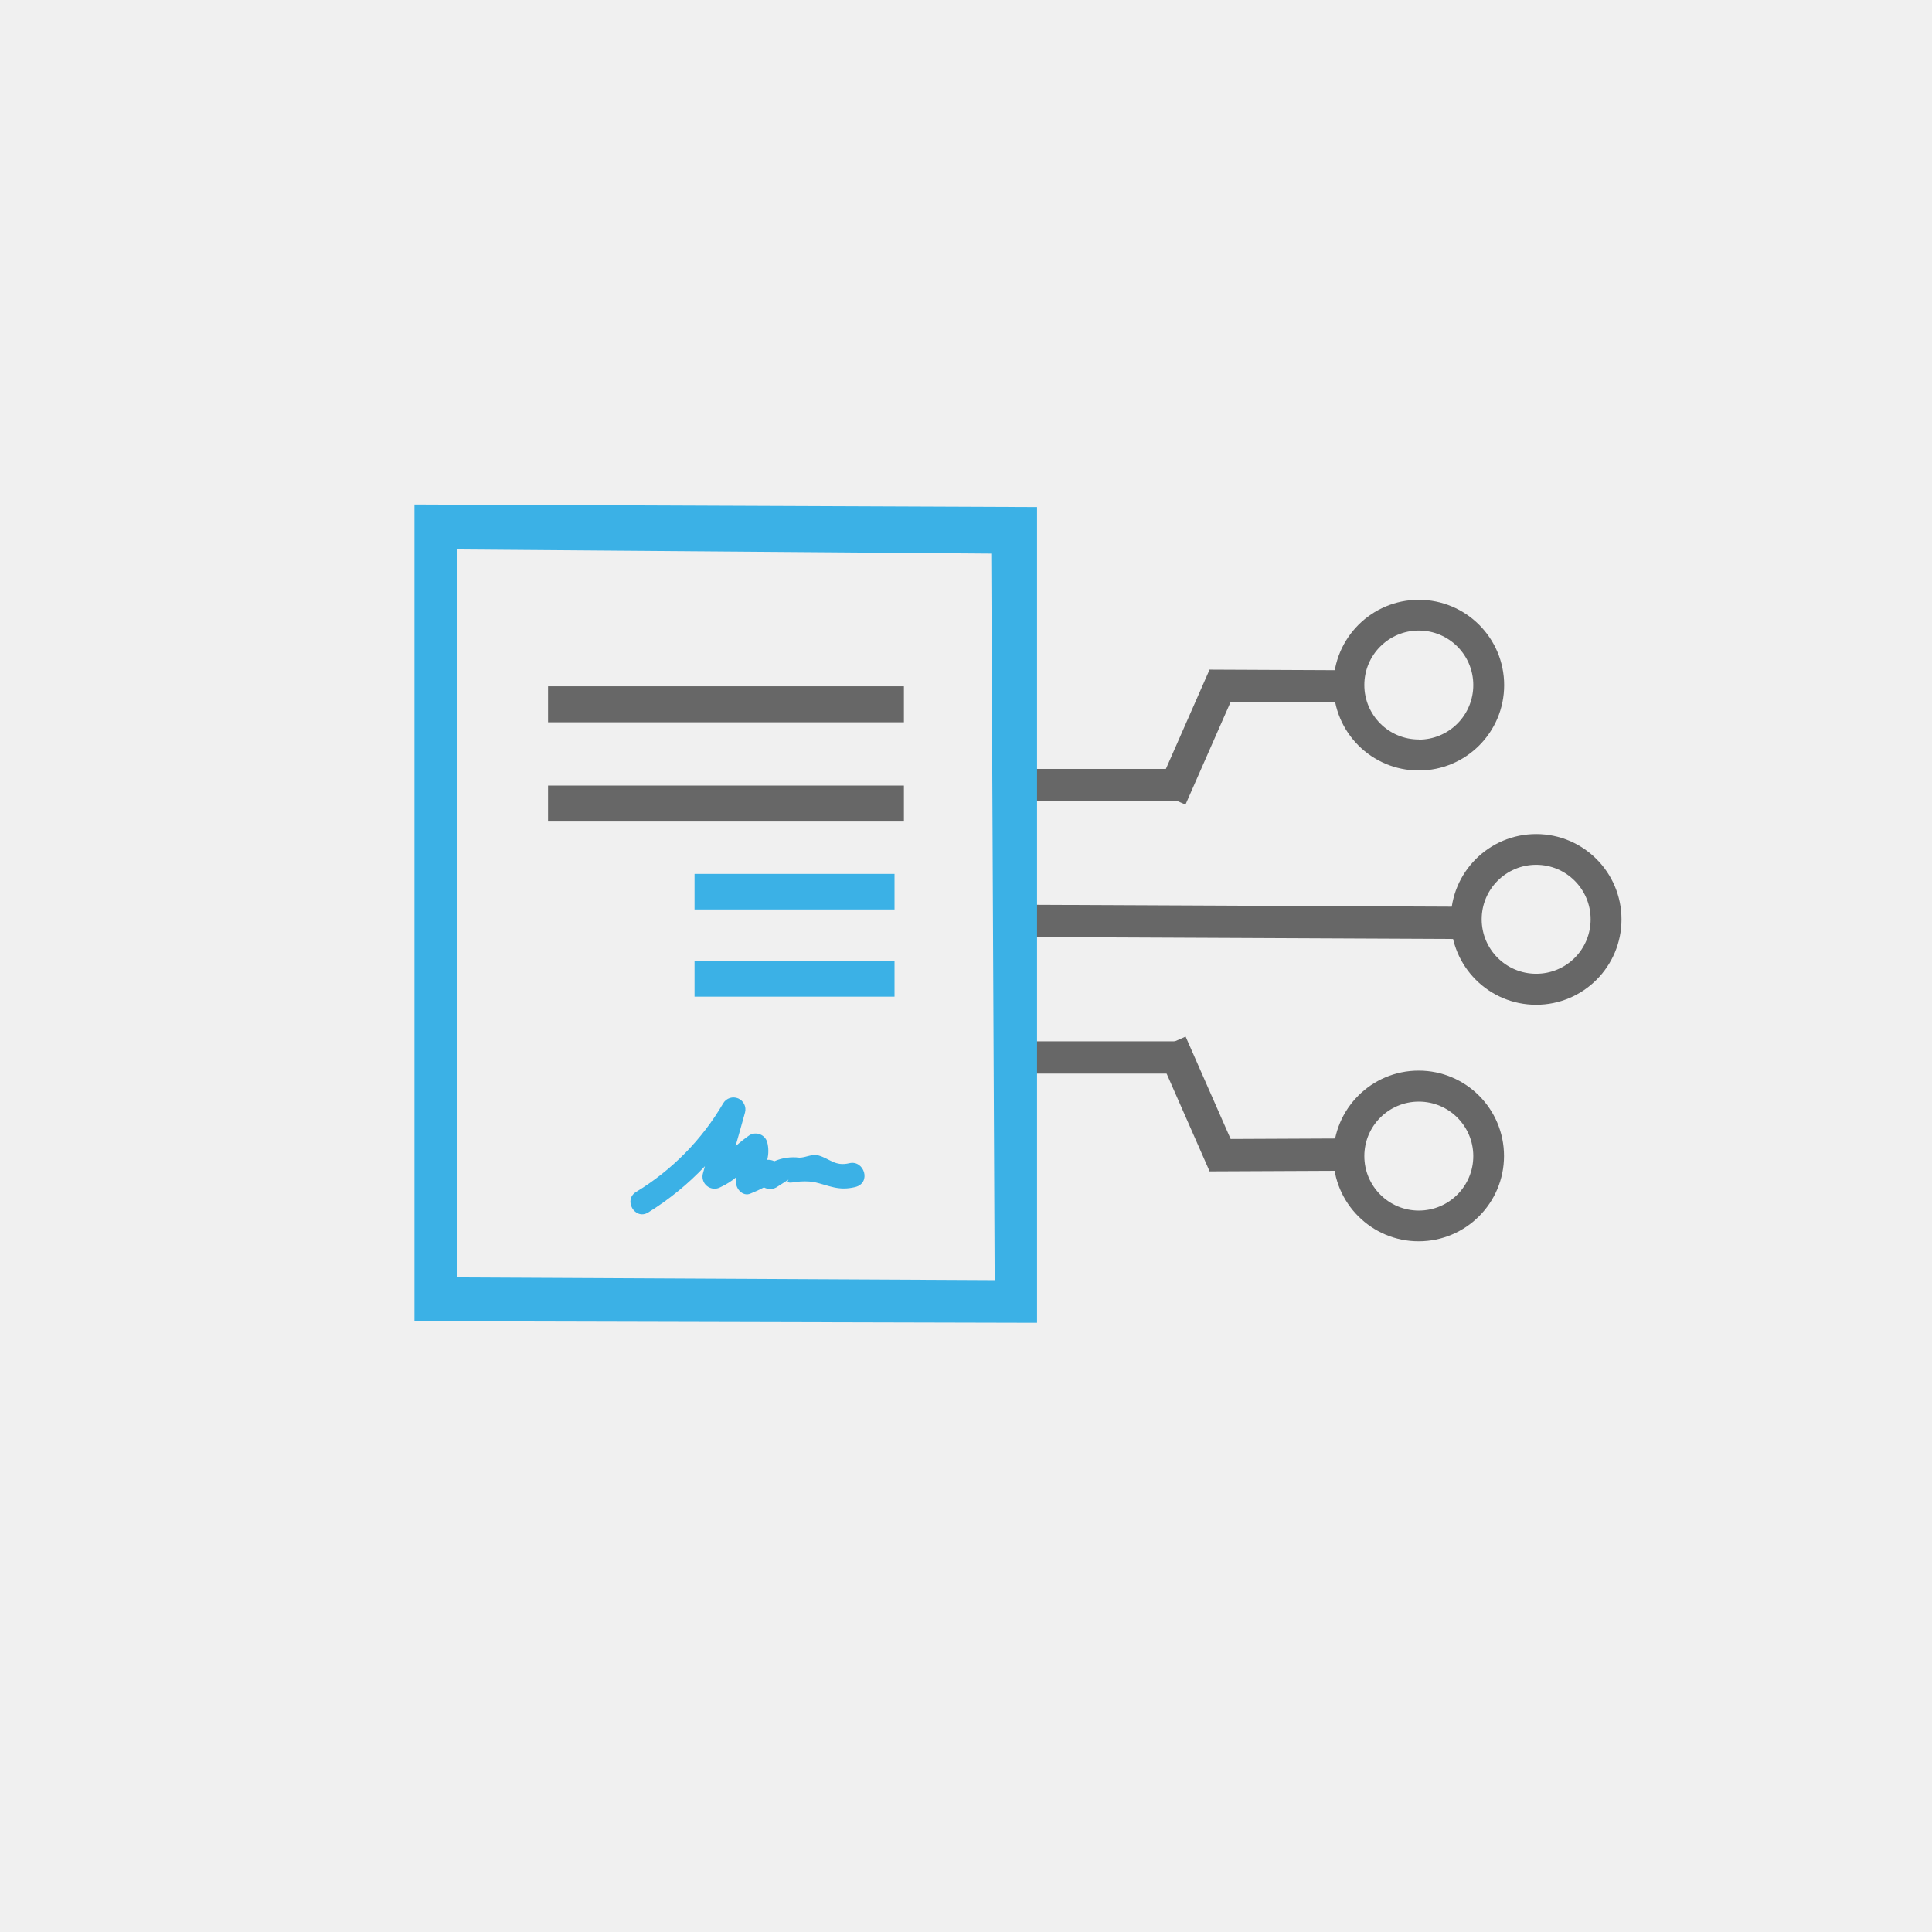
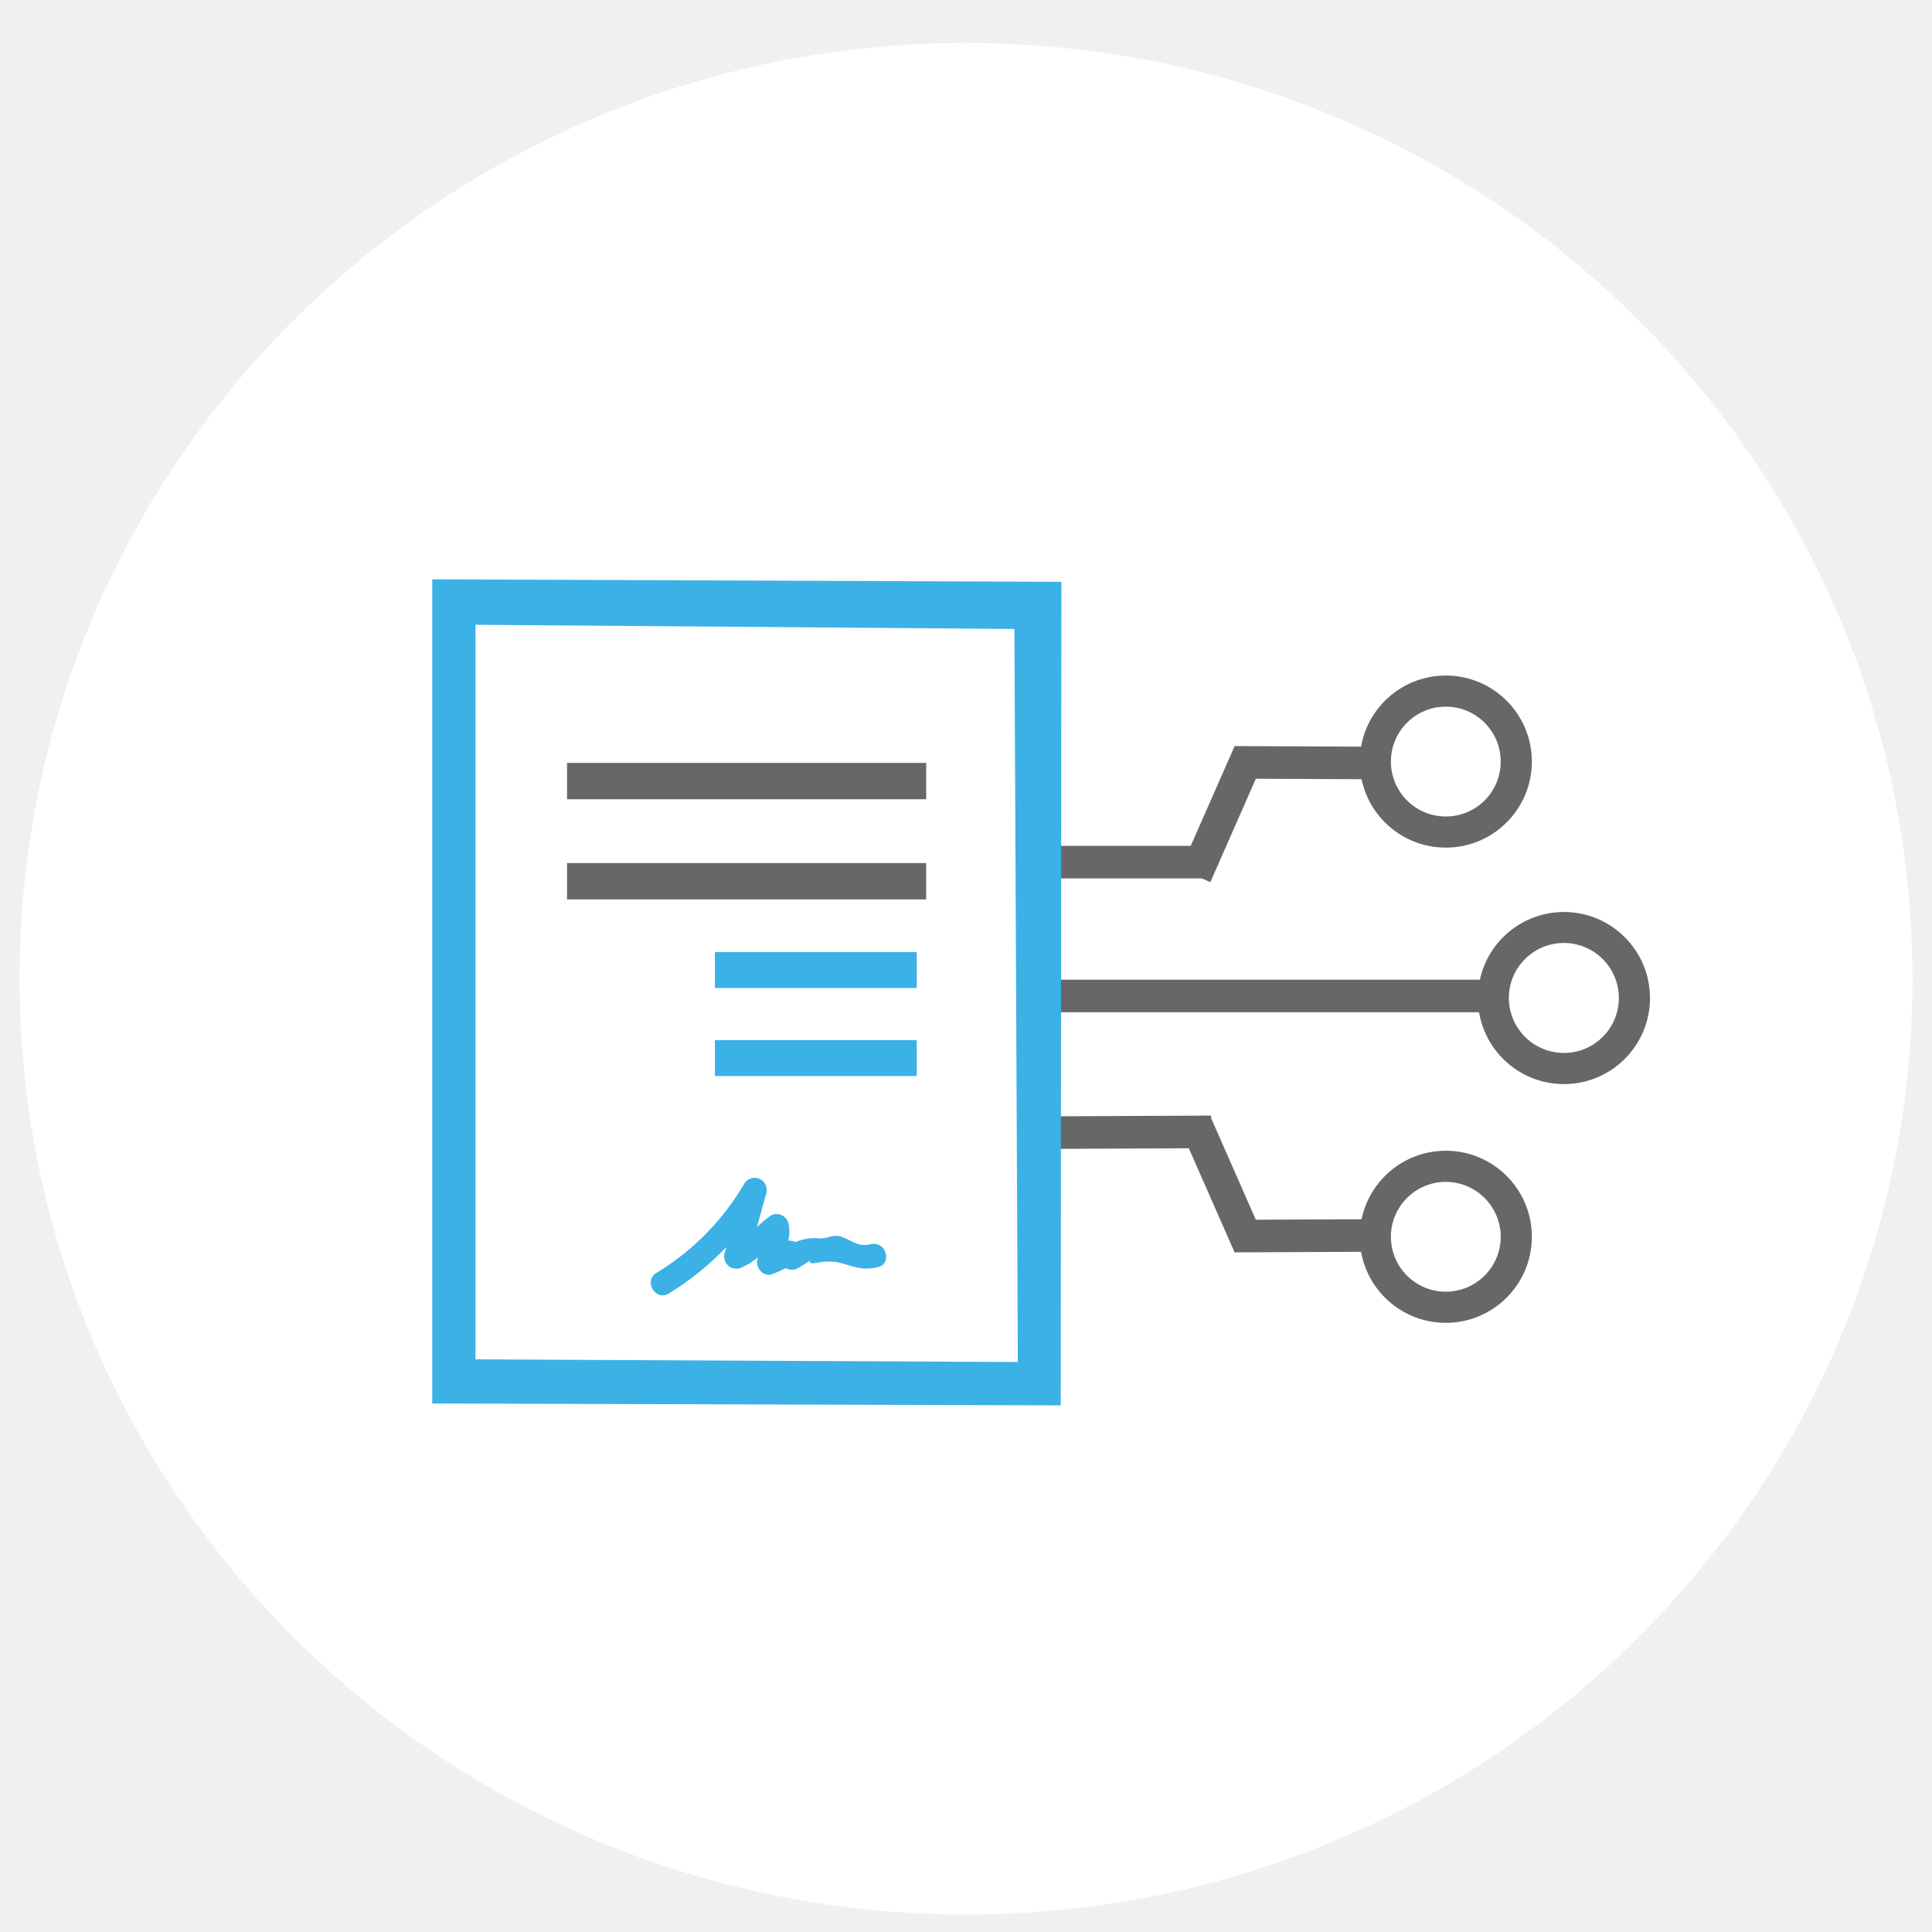
- <svg xmlns="http://www.w3.org/2000/svg" id="Capa_1" data-name="Capa 1" viewBox="0 0 135.83 135.78">
+ <svg xmlns="http://www.w3.org/2000/svg" id="Capa_1" data-name="Capa 1" viewBox="0 0 204.09 204.09">
  <defs>
-     <style>.cls-1{fill:#676767;}.cls-2{fill:#3bb1e6;}</style>
+     <style>.cls-1{fill:#fff;}.cls-2{fill:#676767;}.cls-3{fill:#3bb1e6;}</style>
  </defs>
-   <path class="cls-1" d="M108,58.64a6,6,0,1,0,6,6A6,6,0,0,0,108,58.64Zm0,9.82a3.83,3.83,0,1,1,3.83-3.83A3.82,3.82,0,0,1,108,68.46Z" />
-   <rect class="cls-1" x="85.42" y="48.8" width="2.27" height="32.01" transform="translate(21.36 151.07) rotate(-89.74)" />
-   <path class="cls-1" d="M99.75,42.17a6,6,0,1,0,6,6A6,6,0,0,0,99.75,42.17Zm0,9.82a3.83,3.83,0,1,1,3.83-3.83A3.83,3.83,0,0,1,99.75,52Z" />
-   <rect class="cls-1" x="88.76" y="43.36" width="2.27" height="9.75" transform="translate(41.25 137.91) rotate(-89.74)" />
-   <rect class="cls-1" x="75.84" y="49.02" width="2.27" height="12.85" transform="matrix(0, -1, 1, 0, 21.19, 132.17)" />
-   <rect class="cls-1" x="79.53" y="50.71" width="9.31" height="2.27" transform="translate(2.83 108.04) rotate(-66.26)" />
-   <path class="cls-1" d="M105.74,81.27a6,6,0,1,0-6,6A6,6,0,0,0,105.74,81.27Zm-2.16,0a3.83,3.83,0,1,1-3.83-3.82A3.83,3.83,0,0,1,103.58,81.27Z" />
-   <rect class="cls-1" x="85.02" y="80.06" width="9.75" height="2.27" transform="translate(-0.37 0.41) rotate(-0.26)" />
-   <rect class="cls-1" x="70.55" y="72.86" width="12.85" height="2.27" transform="matrix(1, 0, 0, 1, -0.33, 0.35)" />
-   <rect class="cls-1" x="83.05" y="72.94" width="2.27" height="9.31" transform="translate(-24.11 40.46) rotate(-23.74)" />
-   <rect class="cls-2" x="48.83" y="61.44" width="14.06" height="2.5" />
-   <rect class="cls-2" x="48.83" y="67.57" width="14.06" height="2.5" />
-   <rect class="cls-1" x="38.53" y="48.25" width="25.02" height="2.53" />
-   <rect class="cls-1" x="38.53" y="55.23" width="25.02" height="2.53" />
-   <path class="cls-2" d="M59.71,81.78c-1,.24-1.36-.32-2.18-.55-.44-.12-.88.16-1.33.16a3.4,3.4,0,0,0-1.76.25,1,1,0,0,0-.5-.1,2.48,2.48,0,0,0,0-1.24.85.85,0,0,0-1.23-.5,10.32,10.32,0,0,0-1,.79c.23-.79.45-1.59.67-2.38a.84.84,0,0,0-1.53-.65,17.78,17.78,0,0,1-6.13,6.24c-.92.56-.08,2,.84,1.45a19.92,19.92,0,0,0,4-3.26l-.13.47a.85.85,0,0,0,1.23,1,5.08,5.08,0,0,0,1.11-.7.88.88,0,0,0,0,.15c-.16.56.42,1.27,1,1a9,9,0,0,0,.94-.43.9.9,0,0,0,.87,0l.86-.55c-.17.21,0,.26.49.17a4.67,4.67,0,0,1,1.29,0c1.09.25,1.71.64,2.89.36S60.76,81.53,59.71,81.78Z" />
-   <path class="cls-2" d="M29.14,35.47V92.89L72.91,93l0-57.35Zm3,54.34V38.63l37.55.29L69.93,90Z" />
+   <ellipse class="cls-1" cx="102.05" cy="103.39" rx="99.98" ry="98.85" />
+   <path class="cls-2" d="M165.21,96.34a9.09,9.09,0,1,0,9.09,9.09A9.09,9.09,0,0,0,165.21,96.34Zm0,14.89a5.81,5.81,0,1,1,5.8-5.8A5.8,5.8,0,0,1,165.21,111.23Z" />
+   <rect class="cls-2" x="131" y="81.42" width="3.44" height="48.54" transform="matrix(0, -1, 1, 0, 26.44, 237.93)" />
+   <path class="cls-2" d="M152.73,71.36a9.09,9.09,0,1,0,9.09,9.09A9.09,9.09,0,0,0,152.73,71.36Zm0,14.89a5.8,5.8,0,1,1,5.8-5.8A5.79,5.79,0,0,1,152.73,86.25Z" />
+   <rect class="cls-2" x="136.06" y="73.17" width="3.44" height="14.78" transform="translate(56.6 217.98) rotate(-89.74)" />
+   <rect class="cls-2" x="116.48" y="81.75" width="3.44" height="19.49" transform="matrix(0, -1, 1, 0, 26.17, 209.27)" />
+   <rect class="cls-2" x="122.07" y="84.31" width="14.12" height="3.44" transform="translate(-1.61 169.6) rotate(-66.26)" />
+   <path class="cls-2" d="M161.82,130.65a9.09,9.09,0,1,0-9.09,9.09A9.09,9.09,0,0,0,161.82,130.65Zm-3.29,0a5.8,5.8,0,1,1-5.8-5.8A5.81,5.81,0,0,1,158.53,130.65Z" />
+   <rect class="cls-2" x="130.39" y="128.82" width="14.78" height="3.44" transform="translate(-0.59 0.63) rotate(-0.26)" />
+   <rect class="cls-2" x="108.45" y="117.89" width="19.49" height="3.44" transform="translate(-0.54 0.54) rotate(-0.26)" />
+   <rect class="cls-2" x="127.41" y="118.01" width="3.44" height="14.12" transform="translate(-39.43 62.58) rotate(-23.74)" />
+   <rect class="cls-3" x="75.52" y="100.58" width="21.32" height="3.79" />
+   <rect class="cls-3" x="75.52" y="109.88" width="21.32" height="3.79" />
+   <rect class="cls-2" x="59.9" y="80.59" width="37.94" height="3.84" />
+   <rect class="cls-2" x="59.9" y="91.17" width="37.94" height="3.84" />
+   <path class="cls-3" d="M92,131.43c-1.48.35-2.06-.49-3.3-.84-.67-.19-1.33.24-2,.24a5.14,5.14,0,0,0-2.67.38,1.42,1.42,0,0,0-.76-.15,3.78,3.78,0,0,0,0-1.89,1.28,1.28,0,0,0-1.87-.75,15,15,0,0,0-1.44,1.2l1-3.61a1.28,1.28,0,0,0-2.32-1,26.83,26.83,0,0,1-9.3,9.46c-1.39.85-.11,3,1.28,2.19a30,30,0,0,0,6.11-4.93l-.2.71a1.29,1.29,0,0,0,1.87,1.43,7.24,7.24,0,0,0,1.68-1.06,1.19,1.19,0,0,0-.07.23c-.25.85.64,1.93,1.56,1.56.5-.2,1-.41,1.44-.64a1.34,1.34,0,0,0,1.3,0l1.31-.83c-.25.3,0,.39.75.25a6.73,6.73,0,0,1,2-.07c1.65.37,2.59,1,4.39.54C94.28,133.5,93.6,131.05,92,131.43Z" />
+   <path class="cls-3" d="M45.66,61.2l0,87.06,66.39.2.07-87Zm4.57,82.4V66l56.93.44.36,77.44Z" />
</svg>
